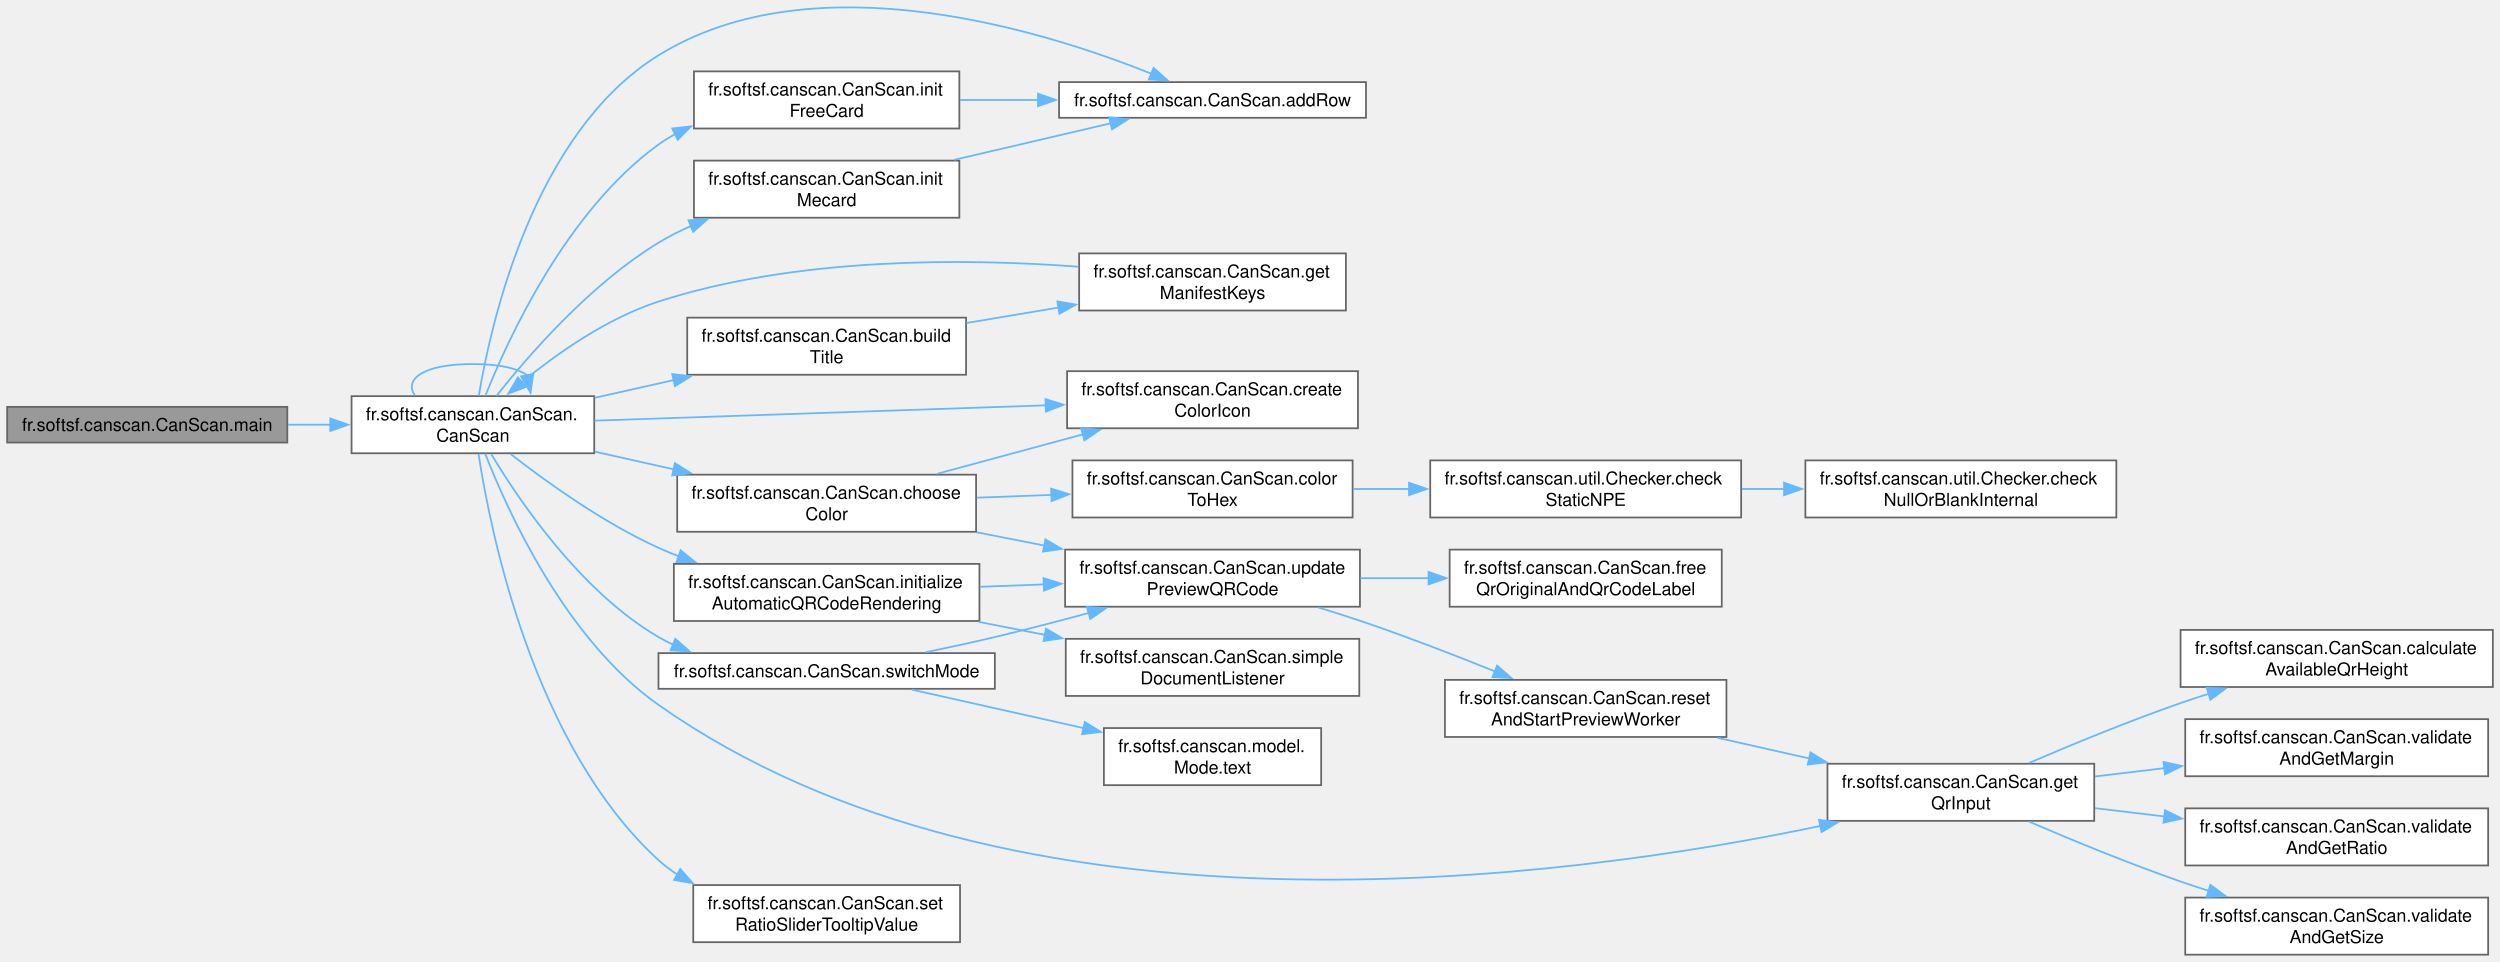
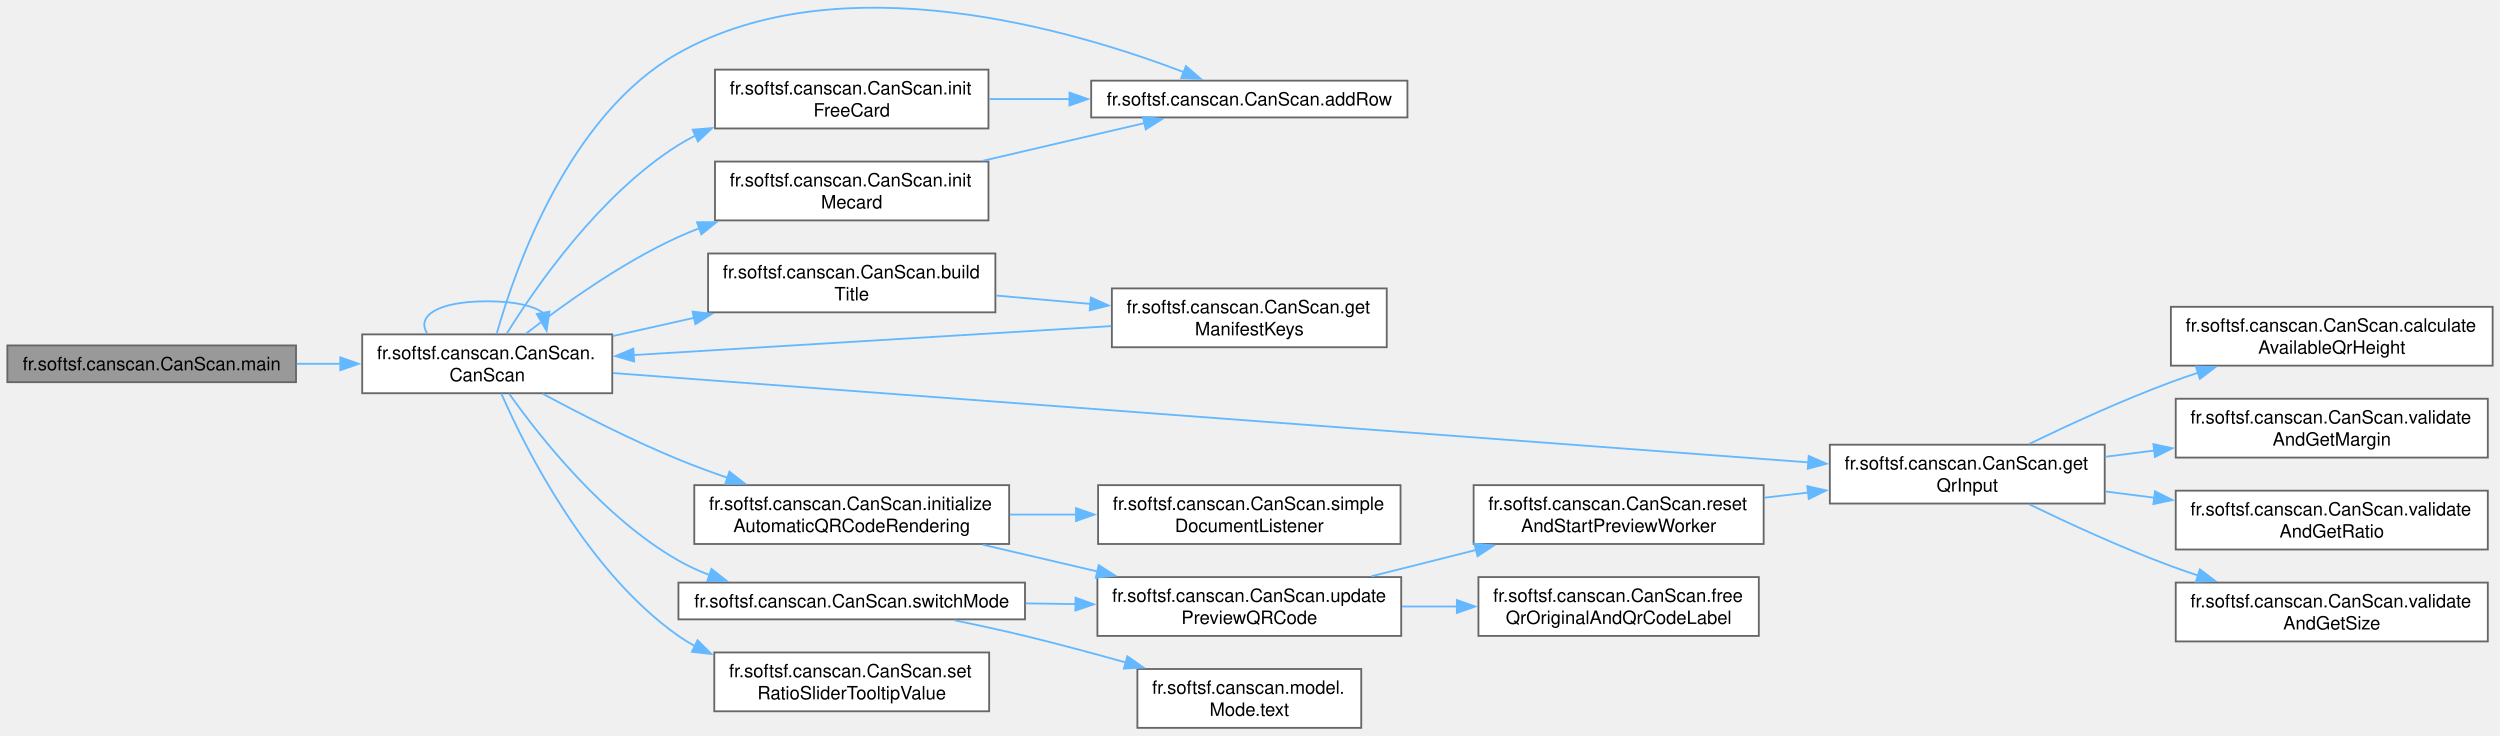
- <svg xmlns="http://www.w3.org/2000/svg" xmlns:xlink="http://www.w3.org/1999/xlink" width="1401pt" height="539pt" viewBox="0.00 0.00 1401.00 539.01">
-   <g id="graph0" class="graph" transform="scale(1 1) rotate(0) translate(4 535.01)">
+ <svg xmlns="http://www.w3.org/2000/svg" xmlns:xlink="http://www.w3.org/1999/xlink" width="1360pt" height="400pt" viewBox="0.00 0.00 1359.75 399.82">
+   <g id="graph0" class="graph" transform="scale(1 1) rotate(0) translate(4 395.82)">
    <g id="Node000001" class="node">
      <g id="a_Node000001">
        <a xlink:title="Application entry point.">
-           <polygon fill="#999999" stroke="#666666" points="157,-307 0,-307 0,-287 157,-287 157,-307" />
-           <text text-anchor="middle" x="78.5" y="-293.5" font-family="Helvetica,sans-Serif" font-size="10.00">fr.softsf.canscan.CanScan.main</text>
+           <polygon fill="#999999" stroke="#666666" points="157,-208 0,-208 0,-188 157,-188 157,-208" />
+           <text text-anchor="middle" x="78.5" y="-194.5" font-family="Helvetica,sans-Serif" font-size="10.00">fr.softsf.canscan.CanScan.main</text>
        </a>
      </g>
    </g>
    <g id="Node000002" class="node">
      <g id="a_Node000002">
        <a xlink:href="classfr_1_1softsf_1_1canscan_1_1_can_scan.html#a102bcbc6cda608b642e870ba3fde6344" target="_top" xlink:title="Initializes the CanScan GUI.">
-           <polygon fill="white" stroke="#666666" points="329,-313 193,-313 193,-281 329,-281 329,-313" />
-           <text text-anchor="start" x="201" y="-299.5" font-family="Helvetica,sans-Serif" font-size="10.00">fr.softsf.canscan.CanScan.</text>
-           <text text-anchor="middle" x="261" y="-287.5" font-family="Helvetica,sans-Serif" font-size="10.00">CanScan</text>
+           <polygon fill="white" stroke="#666666" points="329,-214 193,-214 193,-182 329,-182 329,-214" />
+           <text text-anchor="start" x="201" y="-200.5" font-family="Helvetica,sans-Serif" font-size="10.00">fr.softsf.canscan.CanScan.</text>
+           <text text-anchor="middle" x="261" y="-188.5" font-family="Helvetica,sans-Serif" font-size="10.00">CanScan</text>
        </a>
      </g>
    </g>
    <g id="edge1_Node000001_Node000002" class="edge">
      <g id="a_edge1_Node000001_Node000002">
        <a xlink:title=" ">
-           <path fill="none" stroke="#63b8ff" d="M157.36,-297C165.24,-297 173.26,-297 181.15,-297" />
-           <polygon fill="#63b8ff" stroke="#63b8ff" points="181.09,-300.5 191.09,-297 181.09,-293.5 181.09,-300.5" />
+           <path fill="none" stroke="#63b8ff" d="M157.36,-198C165.24,-198 173.26,-198 181.15,-198" />
+           <polygon fill="#63b8ff" stroke="#63b8ff" points="181.09,-201.5 191.09,-198 181.09,-194.5 181.09,-201.5" />
        </a>
      </g>
    </g>
    <g id="edge2_Node000002_Node000002" class="edge">
      <g id="a_edge2_Node000002_Node000002">
        <a xlink:title=" ">
-           <path fill="none" stroke="#63b8ff" d="M228.42,-313.44C222.34,-322.58 233.2,-331 261,-331 276.2,-331 286.34,-328.48 291.41,-324.71" />
-           <polygon fill="#63b8ff" stroke="#63b8ff" points="294.84,-325.41 293.3,-314.93 287.97,-324.09 294.84,-325.41" />
+           <path fill="none" stroke="#63b8ff" d="M228.42,-214.44C222.34,-223.58 233.2,-232 261,-232 276.2,-232 286.34,-229.48 291.41,-225.71" />
+           <polygon fill="#63b8ff" stroke="#63b8ff" points="294.84,-226.41 293.3,-215.93 287.97,-225.09 294.84,-226.41" />
        </a>
      </g>
    </g>
    <g id="Node000003" class="node">
      <g id="a_Node000003">
        <a xlink:href="classfr_1_1softsf_1_1canscan_1_1_can_scan.html#a2732ecdc4490a717352975e68fce494c" target="_top" xlink:title="Adds a labeled component row to a panel using GridBagLayout.">
-           <polygon fill="white" stroke="#666666" points="761.5,-489 589.5,-489 589.5,-469 761.5,-469 761.5,-489" />
-           <text text-anchor="middle" x="675.5" y="-475.5" font-family="Helvetica,sans-Serif" font-size="10.00">fr.softsf.canscan.CanScan.addRow</text>
+           <polygon fill="white" stroke="#666666" points="761.5,-352 589.5,-352 589.5,-332 761.5,-332 761.5,-352" />
+           <text text-anchor="middle" x="675.5" y="-338.5" font-family="Helvetica,sans-Serif" font-size="10.00">fr.softsf.canscan.CanScan.addRow</text>
        </a>
      </g>
    </g>
    <g id="edge3_Node000002_Node000003" class="edge">
      <g id="a_edge3_Node000002_Node000003">
        <a xlink:title=" ">
-           <path fill="none" stroke="#63b8ff" d="M264.31,-313.21C271.08,-354 295.04,-460.67 365,-504 452.37,-558.11 581.24,-517.77 641.36,-493.64" />
-           <polygon fill="#63b8ff" stroke="#63b8ff" points="642.45,-496.98 650.36,-489.93 639.78,-490.51 642.45,-496.98" />
+           <path fill="none" stroke="#63b8ff" d="M266.18,-214.42C276.21,-249.97 305.38,-333.52 365,-367 453.72,-416.83 579.86,-379.59 640.02,-356.58" />
+           <polygon fill="#63b8ff" stroke="#63b8ff" points="641.02,-359.95 649.05,-353.03 638.46,-353.43 641.02,-359.95" />
        </a>
      </g>
    </g>
    <g id="Node000004" class="node">
      <g id="a_Node000004">
        <a xlink:href="classfr_1_1softsf_1_1canscan_1_1_can_scan.html#ad77dc63cc1aac70e3833d39005d42f25" target="_top" xlink:title="Constructs the application window title using metadata from the version properties.">
-           <polygon fill="white" stroke="#666666" points="537.38,-357 381.12,-357 381.12,-325 537.38,-325 537.38,-357" />
-           <text text-anchor="start" x="389.12" y="-343.5" font-family="Helvetica,sans-Serif" font-size="10.00">fr.softsf.canscan.CanScan.build</text>
-           <text text-anchor="middle" x="459.25" y="-331.5" font-family="Helvetica,sans-Serif" font-size="10.00">Title</text>
+           <polygon fill="white" stroke="#666666" points="537.38,-258 381.12,-258 381.12,-226 537.38,-226 537.38,-258" />
+           <text text-anchor="start" x="389.12" y="-244.5" font-family="Helvetica,sans-Serif" font-size="10.00">fr.softsf.canscan.CanScan.build</text>
+           <text text-anchor="middle" x="459.25" y="-232.5" font-family="Helvetica,sans-Serif" font-size="10.00">Title</text>
        </a>
      </g>
    </g>
    <g id="edge4_Node000002_Node000004" class="edge">
      <g id="a_edge4_Node000002_Node000004">
        <a xlink:title=" ">
-           <path fill="none" stroke="#63b8ff" d="M329.26,-312.08C343.5,-315.27 358.7,-318.68 373.49,-322" />
-           <polygon fill="#63b8ff" stroke="#63b8ff" points="372.69,-325.4 383.22,-324.18 374.22,-318.57 372.69,-325.4" />
+           <path fill="none" stroke="#63b8ff" d="M329.26,-213.08C343.5,-216.27 358.7,-219.68 373.49,-223" />
+           <polygon fill="#63b8ff" stroke="#63b8ff" points="372.69,-226.4 383.22,-225.18 374.22,-219.57 372.69,-226.4" />
        </a>
      </g>
    </g>
    <g id="Node000006" class="node">
      <g id="a_Node000006">
-         <a xlink:href="classfr_1_1softsf_1_1canscan_1_1_can_scan.html#a209f22e1225dc963a2f7bde026af1bf9" target="_top" xlink:title="Opens a color chooser dialog and updates the selected color.">
-           <polygon fill="white" stroke="#666666" points="543,-269 375.5,-269 375.5,-237 543,-237 543,-269" />
-           <text text-anchor="start" x="383.5" y="-255.5" font-family="Helvetica,sans-Serif" font-size="10.00">fr.softsf.canscan.CanScan.choose</text>
-           <text text-anchor="middle" x="459.25" y="-243.5" font-family="Helvetica,sans-Serif" font-size="10.00">Color</text>
+         <a xlink:href="classfr_1_1softsf_1_1canscan_1_1_can_scan.html#a2d26dcd1ae708eae46dba8952351aa1a" target="_top" xlink:title="Builds and returns a QrInput object containing all current user inputs and settings.">
+           <polygon fill="white" stroke="#666666" points="1140.75,-154 991.25,-154 991.25,-122 1140.75,-122 1140.75,-154" />
+           <text text-anchor="start" x="999.25" y="-140.5" font-family="Helvetica,sans-Serif" font-size="10.00">fr.softsf.canscan.CanScan.get</text>
+           <text text-anchor="middle" x="1066" y="-128.5" font-family="Helvetica,sans-Serif" font-size="10.00">QrInput</text>
        </a>
      </g>
    </g>
    <g id="edge7_Node000002_Node000006" class="edge">
      <g id="a_edge7_Node000002_Node000006">
        <a xlink:title=" ">
-           <path fill="none" stroke="#63b8ff" d="M329.26,-281.92C343.5,-278.73 358.7,-275.32 373.49,-272" />
-           <polygon fill="#63b8ff" stroke="#63b8ff" points="374.22,-275.43 383.22,-269.82 372.69,-268.6 374.22,-275.43" />
-         </a>
-       </g>
-     </g>
-     <g id="Node000010" class="node">
-       <g id="a_Node000010">
-         <a xlink:href="classfr_1_1softsf_1_1canscan_1_1_can_scan.html#aa401982a8aebc5d658e96917e4296d8a" target="_top" xlink:title="Creates a square icon filled with the specified color and a visible border.">
-           <polygon fill="white" stroke="#666666" points="757,-327 594,-327 594,-295 757,-295 757,-327" />
-           <text text-anchor="start" x="602" y="-313.5" font-family="Helvetica,sans-Serif" font-size="10.00">fr.softsf.canscan.CanScan.create</text>
-           <text text-anchor="middle" x="675.5" y="-301.5" font-family="Helvetica,sans-Serif" font-size="10.00">ColorIcon</text>
-         </a>
-       </g>
-     </g>
-     <g id="edge20_Node000002_Node000010" class="edge">
-       <g id="a_edge20_Node000002_Node000010">
-         <a xlink:title=" ">
-           <path fill="none" stroke="#63b8ff" d="M329.19,-299.28C398.06,-301.62 505.65,-305.27 582.42,-307.87" />
-           <polygon fill="#63b8ff" stroke="#63b8ff" points="581.89,-311.36 592,-308.2 582.13,-304.36 581.89,-311.36" />
-         </a>
-       </g>
-     </g>
-     <g id="Node000014" class="node">
-       <g id="a_Node000014">
-         <a xlink:href="classfr_1_1softsf_1_1canscan_1_1_can_scan.html#a2d26dcd1ae708eae46dba8952351aa1a" target="_top" xlink:title="Builds and returns a QrInput object containing all current user inputs and settings.">
-           <polygon fill="white" stroke="#666666" points="1169.62,-107 1020.12,-107 1020.12,-75 1169.62,-75 1169.62,-107" />
-           <text text-anchor="start" x="1028.12" y="-93.5" font-family="Helvetica,sans-Serif" font-size="10.00">fr.softsf.canscan.CanScan.get</text>
-           <text text-anchor="middle" x="1094.88" y="-81.5" font-family="Helvetica,sans-Serif" font-size="10.00">QrInput</text>
-         </a>
-       </g>
-     </g>
-     <g id="edge21_Node000002_Node000014" class="edge">
-       <g id="a_edge21_Node000002_Node000014">
-         <a xlink:title=" ">
-           <path fill="none" stroke="#63b8ff" d="M267.9,-280.74C280.46,-248.53 313.01,-176.58 365,-140 563.77,-0.15 873.38,-42.22 1016.51,-72.21" />
-           <polygon fill="#63b8ff" stroke="#63b8ff" points="1015.36,-75.55 1025.87,-74.21 1016.82,-68.7 1015.36,-75.55" />
+           <path fill="none" stroke="#63b8ff" d="M329.43,-192.96C475.15,-182.07 819.21,-156.37 979.74,-144.37" />
+           <polygon fill="#63b8ff" stroke="#63b8ff" points="979.76,-147.88 989.47,-143.64 979.24,-140.9 979.76,-147.88" />
+         </a>
+       </g>
+     </g>
+     <g id="Node000011" class="node">
+       <g id="a_Node000011">
+         <a xlink:href="classfr_1_1softsf_1_1canscan_1_1_can_scan.html#addd7b7d7f9cc810756dbbb66218414d4" target="_top" xlink:title="Initializes the FREE mode input panel with a multiline text area for arbitrary text or URLs.">
+           <polygon fill="white" stroke="#666666" points="533.62,-358 384.88,-358 384.88,-326 533.62,-326 533.62,-358" />
+           <text text-anchor="start" x="392.88" y="-344.5" font-family="Helvetica,sans-Serif" font-size="10.00">fr.softsf.canscan.CanScan.init</text>
+           <text text-anchor="middle" x="459.25" y="-332.5" font-family="Helvetica,sans-Serif" font-size="10.00">FreeCard</text>
+         </a>
+       </g>
+     </g>
+     <g id="edge12_Node000002_Node000011" class="edge">
+       <g id="a_edge12_Node000002_Node000011">
+         <a xlink:title=" ">
+           <path fill="none" stroke="#63b8ff" d="M271.49,-214.19C287.45,-239.97 322.16,-290.16 365,-317 367.96,-318.85 371.05,-320.57 374.24,-322.16" />
+           <polygon fill="#63b8ff" stroke="#63b8ff" points="372.75,-325.33 383.31,-326.21 375.61,-318.94 372.75,-325.33" />
+         </a>
+       </g>
+     </g>
+     <g id="Node000012" class="node">
+       <g id="a_Node000012">
+         <a xlink:href="classfr_1_1softsf_1_1canscan_1_1_can_scan.html#a4047170747f52f54ee69ddbc834c5373" target="_top" xlink:title="Sets up automatic QR code preview updates for all input fields and controls.">
+           <polygon fill="white" stroke="#666666" points="544.88,-132 373.62,-132 373.62,-100 544.88,-100 544.88,-132" />
+           <text text-anchor="start" x="381.62" y="-118.5" font-family="Helvetica,sans-Serif" font-size="10.00">fr.softsf.canscan.CanScan.initialize</text>
+           <text text-anchor="middle" x="459.25" y="-106.5" font-family="Helvetica,sans-Serif" font-size="10.00">AutomaticQRCodeRendering</text>
+         </a>
+       </g>
+     </g>
+     <g id="edge14_Node000002_Node000012" class="edge">
+       <g id="a_edge14_Node000002_Node000012">
+         <a xlink:title=" ">
+           <path fill="none" stroke="#63b8ff" d="M291.18,-181.73C311.49,-170.78 339.43,-156.49 365,-146 373.59,-142.47 382.77,-139.09 391.88,-135.94" />
+           <polygon fill="#63b8ff" stroke="#63b8ff" points="392.71,-139.35 401.08,-132.84 390.48,-132.72 392.71,-139.35" />
+         </a>
+       </g>
+     </g>
+     <g id="Node000017" class="node">
+       <g id="a_Node000017">
+         <a xlink:href="classfr_1_1softsf_1_1canscan_1_1_can_scan.html#ab78c47588f2cb82b4395a1268b3c4ca4" target="_top" xlink:title="Initializes the MECARD input panel with labeled text fields for structured contact information.">
+           <polygon fill="white" stroke="#666666" points="533.62,-308 384.88,-308 384.88,-276 533.62,-276 533.62,-308" />
+           <text text-anchor="start" x="392.88" y="-294.5" font-family="Helvetica,sans-Serif" font-size="10.00">fr.softsf.canscan.CanScan.init</text>
+           <text text-anchor="middle" x="459.25" y="-282.5" font-family="Helvetica,sans-Serif" font-size="10.00">Mecard</text>
+         </a>
+       </g>
+     </g>
+     <g id="edge20_Node000002_Node000017" class="edge">
+       <g id="a_edge20_Node000002_Node000017">
+         <a xlink:title=" ">
+           <path fill="none" stroke="#63b8ff" d="M282.11,-214.41C302.06,-229.96 334.03,-252.94 365,-267 368.73,-268.69 372.6,-270.29 376.54,-271.8" />
+           <polygon fill="#63b8ff" stroke="#63b8ff" points="375.1,-275 385.7,-275.06 377.45,-268.4 375.1,-275" />
+         </a>
+       </g>
+     </g>
+     <g id="Node000018" class="node">
+       <g id="a_Node000018">
+         <a xlink:href="classfr_1_1softsf_1_1canscan_1_1_can_scan.html#abbe4fb71ad979d6affed0b2c9629b832" target="_top" xlink:title="Updates the tooltip of the ratio slider to reflect its current value as a percentage.">
+           <polygon fill="white" stroke="#666666" points="534,-41 384.5,-41 384.5,-9 534,-9 534,-41" />
+           <text text-anchor="start" x="392.5" y="-27.5" font-family="Helvetica,sans-Serif" font-size="10.00">fr.softsf.canscan.CanScan.set</text>
+           <text text-anchor="middle" x="459.25" y="-15.5" font-family="Helvetica,sans-Serif" font-size="10.00">RatioSliderTooltipValue</text>
+         </a>
+       </g>
+     </g>
+     <g id="edge22_Node000002_Node000018" class="edge">
+       <g id="a_edge22_Node000002_Node000018">
+         <a xlink:title=" ">
+           <path fill="none" stroke="#63b8ff" d="M268.66,-181.83C282.12,-151.21 315.56,-84.73 365,-50 367.86,-47.99 370.87,-46.15 373.98,-44.45" />
+           <polygon fill="#63b8ff" stroke="#63b8ff" points="375.39,-47.66 382.89,-40.17 372.36,-41.35 375.39,-47.66" />
        </a>
      </g>
    </g>
    <g id="Node000019" class="node">
      <g id="a_Node000019">
-         <a xlink:href="classfr_1_1softsf_1_1canscan_1_1_can_scan.html#addd7b7d7f9cc810756dbbb66218414d4" target="_top" xlink:title="Initializes the FREE mode input panel with a multiline text area for arbitrary text or URLs.">
-           <polygon fill="white" stroke="#666666" points="533.62,-495 384.88,-495 384.88,-463 533.62,-463 533.62,-495" />
-           <text text-anchor="start" x="392.88" y="-481.5" font-family="Helvetica,sans-Serif" font-size="10.00">fr.softsf.canscan.CanScan.init</text>
-           <text text-anchor="middle" x="459.25" y="-469.5" font-family="Helvetica,sans-Serif" font-size="10.00">FreeCard</text>
-         </a>
-       </g>
-     </g>
-     <g id="edge22_Node000002_Node000019" class="edge">
-       <g id="a_edge22_Node000002_Node000019">
-         <a xlink:title=" ">
-           <path fill="none" stroke="#63b8ff" d="M267.98,-313.15C280.69,-345.16 313.49,-416.75 365,-454 367.99,-456.16 371.15,-458.13 374.44,-459.94" />
-           <polygon fill="#63b8ff" stroke="#63b8ff" points="372.72,-463 383.25,-464.19 375.77,-456.69 372.72,-463" />
-         </a>
-       </g>
-     </g>
-     <g id="Node000020" class="node">
-       <g id="a_Node000020">
-         <a xlink:href="classfr_1_1softsf_1_1canscan_1_1_can_scan.html#a4047170747f52f54ee69ddbc834c5373" target="_top" xlink:title="Sets up automatic QR code preview updates for all input fields and controls.">
-           <polygon fill="white" stroke="#666666" points="544.88,-219 373.62,-219 373.62,-187 544.88,-187 544.88,-219" />
-           <text text-anchor="start" x="381.62" y="-205.5" font-family="Helvetica,sans-Serif" font-size="10.00">fr.softsf.canscan.CanScan.initialize</text>
-           <text text-anchor="middle" x="459.25" y="-193.5" font-family="Helvetica,sans-Serif" font-size="10.00">AutomaticQRCodeRendering</text>
-         </a>
-       </g>
-     </g>
-     <g id="edge24_Node000002_Node000020" class="edge">
-       <g id="a_edge24_Node000002_Node000020">
-         <a xlink:title=" ">
-           <path fill="none" stroke="#63b8ff" d="M282.11,-280.59C302.06,-265.04 334.03,-242.06 365,-228 368.73,-226.31 372.6,-224.71 376.54,-223.2" />
-           <polygon fill="#63b8ff" stroke="#63b8ff" points="377.45,-226.6 385.7,-219.94 375.1,-220 377.45,-226.6" />
-         </a>
-       </g>
-     </g>
-     <g id="Node000022" class="node">
-       <g id="a_Node000022">
-         <a xlink:href="classfr_1_1softsf_1_1canscan_1_1_can_scan.html#ab78c47588f2cb82b4395a1268b3c4ca4" target="_top" xlink:title="Initializes the MECARD input panel with labeled text fields for structured contact information.">
-           <polygon fill="white" stroke="#666666" points="533.62,-445 384.88,-445 384.88,-413 533.62,-413 533.62,-445" />
-           <text text-anchor="start" x="392.88" y="-431.5" font-family="Helvetica,sans-Serif" font-size="10.00">fr.softsf.canscan.CanScan.init</text>
-           <text text-anchor="middle" x="459.25" y="-419.5" font-family="Helvetica,sans-Serif" font-size="10.00">Mecard</text>
-         </a>
-       </g>
-     </g>
-     <g id="edge27_Node000002_Node000022" class="edge">
-       <g id="a_edge27_Node000002_Node000022">
-         <a xlink:title=" ">
-           <path fill="none" stroke="#63b8ff" d="M274.2,-313.16C291.87,-335.51 326.71,-375.74 365,-399 370.82,-402.53 377.1,-405.7 383.55,-408.52" />
-           <polygon fill="#63b8ff" stroke="#63b8ff" points="381.81,-411.59 392.39,-412.1 384.44,-405.1 381.81,-411.59" />
-         </a>
-       </g>
-     </g>
-     <g id="Node000023" class="node">
-       <g id="a_Node000023">
-         <a xlink:href="classfr_1_1softsf_1_1canscan_1_1_can_scan.html#abbe4fb71ad979d6affed0b2c9629b832" target="_top" xlink:title="Updates the tooltip of the ratio slider to reflect its current value as a percentage.">
-           <polygon fill="white" stroke="#666666" points="534,-39 384.5,-39 384.5,-7 534,-7 534,-39" />
-           <text text-anchor="start" x="392.5" y="-25.5" font-family="Helvetica,sans-Serif" font-size="10.00">fr.softsf.canscan.CanScan.set</text>
-           <text text-anchor="middle" x="459.25" y="-13.5" font-family="Helvetica,sans-Serif" font-size="10.00">RatioSliderTooltipValue</text>
-         </a>
-       </g>
-     </g>
-     <g id="edge29_Node000002_Node000023" class="edge">
-       <g id="a_edge29_Node000002_Node000023">
-         <a xlink:title=" ">
-           <path fill="none" stroke="#63b8ff" d="M264.16,-280.67C270.78,-237.14 294.8,-117.27 365,-53 368.29,-49.99 371.89,-47.27 375.7,-44.83" />
-           <polygon fill="#63b8ff" stroke="#63b8ff" points="377.2,-48 384.21,-40.06 373.78,-41.9 377.2,-48" />
-         </a>
-       </g>
-     </g>
-     <g id="Node000024" class="node">
-       <g id="a_Node000024">
        <a xlink:href="classfr_1_1softsf_1_1canscan_1_1_can_scan.html#a428c742b098fa27d4c8984c1030c238d" target="_top" xlink:title="Switches the application between MECARD and FREE QR code modes.">
-           <polygon fill="white" stroke="#666666" points="553.5,-169 365,-169 365,-149 553.5,-149 553.5,-169" />
-           <text text-anchor="middle" x="459.25" y="-155.5" font-family="Helvetica,sans-Serif" font-size="10.00">fr.softsf.canscan.CanScan.switchMode</text>
-         </a>
-       </g>
-     </g>
-     <g id="edge30_Node000002_Node000024" class="edge">
-       <g id="a_edge30_Node000002_Node000024">
-         <a xlink:title=" ">
-           <path fill="none" stroke="#63b8ff" d="M271.3,-280.51C287.01,-254.3 321.36,-203.52 365,-178 367.65,-176.45 370.41,-175.03 373.24,-173.72" />
-           <polygon fill="#63b8ff" stroke="#63b8ff" points="374.42,-177.01 382.38,-170.02 371.8,-170.52 374.42,-177.01" />
+           <polygon fill="white" stroke="#666666" points="553.5,-79 365,-79 365,-59 553.5,-59 553.5,-79" />
+           <text text-anchor="middle" x="459.25" y="-65.5" font-family="Helvetica,sans-Serif" font-size="10.00">fr.softsf.canscan.CanScan.switchMode</text>
+         </a>
+       </g>
+     </g>
+     <g id="edge23_Node000002_Node000019" class="edge">
+       <g id="a_edge23_Node000002_Node000019">
+         <a xlink:title=" ">
+           <path fill="none" stroke="#63b8ff" d="M272.9,-181.78C289.75,-158.03 324.45,-114.11 365,-91 370.33,-87.96 376.06,-85.34 381.96,-83.09" />
+           <polygon fill="#63b8ff" stroke="#63b8ff" points="382.96,-86.44 391.29,-79.89 380.7,-79.82 382.96,-86.44" />
        </a>
      </g>
    </g>
    <g id="Node000005" class="node">
      <g id="a_Node000005">
        <a xlink:href="classfr_1_1softsf_1_1canscan_1_1_can_scan.html#aefe4d08d96fdc7b2097daf4033bbbb9c" target="_top" xlink:title="Loads application metadata from the version.properties file.">
-           <polygon fill="white" stroke="#666666" points="750.25,-393 600.75,-393 600.75,-361 750.25,-361 750.25,-393" />
-           <text text-anchor="start" x="608.75" y="-379.5" font-family="Helvetica,sans-Serif" font-size="10.00">fr.softsf.canscan.CanScan.get</text>
-           <text text-anchor="middle" x="675.5" y="-367.5" font-family="Helvetica,sans-Serif" font-size="10.00">ManifestKeys</text>
+           <polygon fill="white" stroke="#666666" points="750.25,-239 600.75,-239 600.75,-207 750.25,-207 750.25,-239" />
+           <text text-anchor="start" x="608.75" y="-225.5" font-family="Helvetica,sans-Serif" font-size="10.00">fr.softsf.canscan.CanScan.get</text>
+           <text text-anchor="middle" x="675.5" y="-213.5" font-family="Helvetica,sans-Serif" font-size="10.00">ManifestKeys</text>
        </a>
      </g>
    </g>
    <g id="edge5_Node000004_Node000005" class="edge">
      <g id="a_edge5_Node000004_Node000005">
        <a xlink:title=" ">
-           <path fill="none" stroke="#63b8ff" d="M537.6,-354C554.41,-356.82 572.29,-359.83 589.38,-362.7" />
-           <polygon fill="#63b8ff" stroke="#63b8ff" points="588.55,-366.11 598.99,-364.31 589.71,-359.2 588.55,-366.11" />
+           <path fill="none" stroke="#63b8ff" d="M537.6,-235.14C554.41,-233.65 572.29,-232.06 589.38,-230.55" />
+           <polygon fill="#63b8ff" stroke="#63b8ff" points="589.33,-234.07 598.98,-229.7 588.71,-227.09 589.33,-234.07" />
        </a>
      </g>
    </g>
    <g id="edge6_Node000005_Node000002" class="edge">
      <g id="a_edge6_Node000005_Node000002">
        <a xlink:title=" ">
-           <path fill="none" stroke="#63b8ff" d="M600.31,-385.55C536.36,-390.32 442.37,-391.03 365,-366 336.18,-356.68 307.93,-336.76 288.32,-320.7" />
-           <polygon fill="#63b8ff" stroke="#63b8ff" points="290.75,-318.17 280.84,-314.4 286.23,-323.52 290.75,-318.17" />
+           <path fill="none" stroke="#63b8ff" d="M600.36,-218.51C527.02,-214.06 415.2,-207.28 340.41,-202.75" />
+           <polygon fill="#63b8ff" stroke="#63b8ff" points="340.9,-199.28 330.7,-202.16 340.47,-206.26 340.9,-199.28" />
        </a>
      </g>
    </g>
    <g id="Node000007" class="node">
      <g id="a_Node000007">
-         <a xlink:href="classfr_1_1softsf_1_1canscan_1_1_can_scan.html#a224c283143d84ebcfbce9d0058bd93aa" target="_top" xlink:title="Converts a Color object to its hexadecimal RGB string representation.">
-           <polygon fill="white" stroke="#666666" points="754,-277 597,-277 597,-245 754,-245 754,-277" />
-           <text text-anchor="start" x="605" y="-263.5" font-family="Helvetica,sans-Serif" font-size="10.00">fr.softsf.canscan.CanScan.color</text>
-           <text text-anchor="middle" x="675.5" y="-251.5" font-family="Helvetica,sans-Serif" font-size="10.00">ToHex</text>
+         <a xlink:href="classfr_1_1softsf_1_1canscan_1_1_can_scan.html#a22606ca129489c778fbbe17cb8b70697" target="_top" xlink:title="Calculates the available height for QR code rendering.">
+           <polygon fill="white" stroke="#666666" points="1351.75,-229 1176.75,-229 1176.75,-197 1351.75,-197 1351.75,-229" />
+           <text text-anchor="start" x="1184.75" y="-215.5" font-family="Helvetica,sans-Serif" font-size="10.00">fr.softsf.canscan.CanScan.calculate</text>
+           <text text-anchor="middle" x="1264.25" y="-203.5" font-family="Helvetica,sans-Serif" font-size="10.00">AvailableQrHeight</text>
        </a>
      </g>
    </g>
    <g id="edge8_Node000006_Node000007" class="edge">
      <g id="a_edge8_Node000006_Node000007">
        <a xlink:title=" ">
-           <path fill="none" stroke="#63b8ff" d="M543.39,-256.1C557.08,-256.62 571.33,-257.15 585.16,-257.66" />
-           <polygon fill="#63b8ff" stroke="#63b8ff" points="585.03,-261.16 595.16,-258.04 585.29,-254.17 585.03,-261.16" />
+           <path fill="none" stroke="#63b8ff" d="M1099.61,-154.38C1121.17,-164.82 1150.24,-178.19 1176.75,-188 1181.62,-189.8 1186.69,-191.56 1191.82,-193.25" />
+           <polygon fill="#63b8ff" stroke="#63b8ff" points="1190.36,-196.46 1200.95,-196.17 1192.49,-189.79 1190.36,-196.46" />
+         </a>
+       </g>
+     </g>
+     <g id="Node000008" class="node">
+       <g id="a_Node000008">
+         <a xlink:href="classfr_1_1softsf_1_1canscan_1_1_can_scan.html#a4e67b1b5c764e72414a5c0f387810f5c" target="_top" xlink:title="Validates and returns the current QR code margin from the margin slider.">
+           <polygon fill="white" stroke="#666666" points="1349.12,-179 1179.38,-179 1179.38,-147 1349.12,-147 1349.12,-179" />
+           <text text-anchor="start" x="1187.38" y="-165.5" font-family="Helvetica,sans-Serif" font-size="10.00">fr.softsf.canscan.CanScan.validate</text>
+           <text text-anchor="middle" x="1264.25" y="-153.5" font-family="Helvetica,sans-Serif" font-size="10.00">AndGetMargin</text>
+         </a>
+       </g>
+     </g>
+     <g id="edge9_Node000006_Node000008" class="edge">
+       <g id="a_edge9_Node000006_Node000008">
+         <a xlink:title=" ">
+           <path fill="none" stroke="#63b8ff" d="M1141.19,-147.45C1149.89,-148.56 1158.86,-149.7 1167.8,-150.84" />
+           <polygon fill="#63b8ff" stroke="#63b8ff" points="1167.22,-154.3 1177.58,-152.09 1168.1,-147.35 1167.22,-154.3" />
+         </a>
+       </g>
+     </g>
+     <g id="Node000009" class="node">
+       <g id="a_Node000009">
+         <a xlink:href="classfr_1_1softsf_1_1canscan_1_1_can_scan.html#a9e8188875168199cde065113ae2a393d" target="_top" xlink:title="Validates and returns the current image-to-QR ratio from the ratio slider.">
+           <polygon fill="white" stroke="#666666" points="1349.12,-129 1179.38,-129 1179.38,-97 1349.12,-97 1349.12,-129" />
+           <text text-anchor="start" x="1187.38" y="-115.5" font-family="Helvetica,sans-Serif" font-size="10.00">fr.softsf.canscan.CanScan.validate</text>
+           <text text-anchor="middle" x="1264.25" y="-103.5" font-family="Helvetica,sans-Serif" font-size="10.00">AndGetRatio</text>
+         </a>
+       </g>
+     </g>
+     <g id="edge10_Node000006_Node000009" class="edge">
+       <g id="a_edge10_Node000006_Node000009">
+         <a xlink:title=" ">
+           <path fill="none" stroke="#63b8ff" d="M1141.19,-128.55C1149.89,-127.44 1158.86,-126.3 1167.8,-125.16" />
+           <polygon fill="#63b8ff" stroke="#63b8ff" points="1168.1,-128.65 1177.58,-123.91 1167.22,-121.7 1168.1,-128.65" />
+         </a>
+       </g>
+     </g>
+     <g id="Node000010" class="node">
+       <g id="a_Node000010">
+         <a xlink:href="classfr_1_1softsf_1_1canscan_1_1_can_scan.html#a6d139bb8d0a3c7081096c8956189b684" target="_top" xlink:title="Validates and returns the QR code size from the corresponding text field.">
+           <polygon fill="white" stroke="#666666" points="1349.12,-79 1179.38,-79 1179.38,-47 1349.12,-47 1349.12,-79" />
+           <text text-anchor="start" x="1187.38" y="-65.5" font-family="Helvetica,sans-Serif" font-size="10.00">fr.softsf.canscan.CanScan.validate</text>
+           <text text-anchor="middle" x="1264.25" y="-53.5" font-family="Helvetica,sans-Serif" font-size="10.00">AndGetSize</text>
        </a>
      </g>
    </g>
    <g id="edge11_Node000006_Node000010" class="edge">
      <g id="a_edge11_Node000006_Node000010">
        <a xlink:title=" ">
-           <path fill="none" stroke="#63b8ff" d="M521.07,-269.47C546.62,-276.38 576.53,-284.48 603.12,-291.68" />
-           <polygon fill="#63b8ff" stroke="#63b8ff" points="601.87,-294.96 612.44,-294.2 603.7,-288.21 601.87,-294.96" />
-         </a>
-       </g>
-     </g>
-     <g id="Node000011" class="node">
-       <g id="a_Node000011">
-         <a xlink:href="classfr_1_1softsf_1_1canscan_1_1_can_scan.html#a9ac2e28615c970404a4408245e62a6fc" target="_top" xlink:title="Schedules a debounced QR code preview update based on the current input and settings.">
-           <polygon fill="white" stroke="#666666" points="758.12,-227 592.88,-227 592.88,-195 758.12,-195 758.12,-227" />
-           <text text-anchor="start" x="600.88" y="-213.5" font-family="Helvetica,sans-Serif" font-size="10.00">fr.softsf.canscan.CanScan.update</text>
-           <text text-anchor="middle" x="675.5" y="-201.5" font-family="Helvetica,sans-Serif" font-size="10.00">PreviewQRCode</text>
-         </a>
-       </g>
-     </g>
-     <g id="edge12_Node000006_Node000011" class="edge">
-       <g id="a_edge12_Node000006_Node000011">
-         <a xlink:title=" ">
-           <path fill="none" stroke="#63b8ff" d="M543.39,-236.7C555.85,-234.26 568.78,-231.73 581.43,-229.24" />
-           <polygon fill="#63b8ff" stroke="#63b8ff" points="581.84,-232.73 590.98,-227.37 580.49,-225.86 581.84,-232.73" />
-         </a>
-       </g>
-     </g>
-     <g id="Node000008" class="node">
-       <g id="a_Node000008">
-         <a xlink:href="enumfr_1_1softsf_1_1canscan_1_1util_1_1_checker.html#a38aa8db97b16480c728481f1835da11f" target="_top" xlink:title="Checks if the given object is null in a static context and displays an error dialog if so.">
-           <polygon fill="white" stroke="#666666" points="971.75,-277 797.5,-277 797.5,-245 971.75,-245 971.75,-277" />
-           <text text-anchor="start" x="805.5" y="-263.5" font-family="Helvetica,sans-Serif" font-size="10.00">fr.softsf.canscan.util.Checker.check</text>
-           <text text-anchor="middle" x="884.62" y="-251.5" font-family="Helvetica,sans-Serif" font-size="10.00">StaticNPE</text>
-         </a>
-       </g>
-     </g>
-     <g id="edge9_Node000007_Node000008" class="edge">
-       <g id="a_edge9_Node000007_Node000008">
-         <a xlink:title=" ">
-           <path fill="none" stroke="#63b8ff" d="M754.21,-261C764.5,-261 775.15,-261 785.72,-261" />
-           <polygon fill="#63b8ff" stroke="#63b8ff" points="785.62,-264.5 795.62,-261 785.62,-257.5 785.62,-264.5" />
-         </a>
-       </g>
-     </g>
-     <g id="Node000009" class="node">
-       <g id="a_Node000009">
-         <a xlink:href="enumfr_1_1softsf_1_1canscan_1_1util_1_1_checker.html#af3fc9dd2a33f4d12c5db8cf2aeea17d7" target="_top" xlink:title="Validates that the given object is non-null and, if a String, not blank.">
-           <polygon fill="white" stroke="#666666" points="1182,-277 1007.75,-277 1007.75,-245 1182,-245 1182,-277" />
-           <text text-anchor="start" x="1015.75" y="-263.5" font-family="Helvetica,sans-Serif" font-size="10.00">fr.softsf.canscan.util.Checker.check</text>
-           <text text-anchor="middle" x="1094.88" y="-251.5" font-family="Helvetica,sans-Serif" font-size="10.00">NullOrBlankInternal</text>
-         </a>
-       </g>
-     </g>
-     <g id="edge10_Node000008_Node000009" class="edge">
-       <g id="a_edge10_Node000008_Node000009">
-         <a xlink:title=" ">
-           <path fill="none" stroke="#63b8ff" d="M972.13,-261C980.03,-261 988.07,-261 996.06,-261" />
-           <polygon fill="#63b8ff" stroke="#63b8ff" points="995.79,-264.5 1005.79,-261 995.79,-257.5 995.79,-264.5" />
-         </a>
-       </g>
-     </g>
-     <g id="Node000012" class="node">
-       <g id="a_Node000012">
-         <a xlink:href="classfr_1_1softsf_1_1canscan_1_1_can_scan.html#aba5b2671745886284c444b8e3bec80e2" target="_top" xlink:title="Frees the QR code image and its label icon to release memory.">
-           <polygon fill="white" stroke="#666666" points="960.88,-227 808.38,-227 808.38,-195 960.88,-195 960.88,-227" />
-           <text text-anchor="start" x="816.38" y="-213.5" font-family="Helvetica,sans-Serif" font-size="10.00">fr.softsf.canscan.CanScan.free</text>
-           <text text-anchor="middle" x="884.62" y="-201.5" font-family="Helvetica,sans-Serif" font-size="10.00">QrOriginalAndQrCodeLabel</text>
-         </a>
-       </g>
-     </g>
-     <g id="edge13_Node000011_Node000012" class="edge">
-       <g id="a_edge13_Node000011_Node000012">
-         <a xlink:title=" ">
-           <path fill="none" stroke="#63b8ff" d="M758.36,-211C770.91,-211 783.91,-211 796.57,-211" />
-           <polygon fill="#63b8ff" stroke="#63b8ff" points="796.57,-214.5 806.57,-211 796.57,-207.5 796.57,-214.5" />
+           <path fill="none" stroke="#63b8ff" d="M1099.61,-121.62C1121.17,-111.18 1150.24,-97.81 1176.75,-88 1181.62,-86.2 1186.69,-84.44 1191.82,-82.75" />
+           <polygon fill="#63b8ff" stroke="#63b8ff" points="1192.49,-86.21 1200.95,-79.83 1190.36,-79.54 1192.49,-86.21" />
+         </a>
+       </g>
+     </g>
+     <g id="edge13_Node000011_Node000003" class="edge">
+       <g id="a_edge13_Node000011_Node000003">
+         <a xlink:title=" ">
+           <path fill="none" stroke="#63b8ff" d="M533.98,-342C548.16,-342 563.21,-342 577.98,-342" />
+           <polygon fill="#63b8ff" stroke="#63b8ff" points="577.7,-345.5 587.7,-342 577.7,-338.5 577.7,-345.5" />
        </a>
      </g>
    </g>
    <g id="Node000013" class="node">
      <g id="a_Node000013">
-         <a xlink:href="classfr_1_1softsf_1_1canscan_1_1_can_scan.html#a42d6a5e11bc8f147bed036366316564f" target="_top" xlink:title="Clears the current QR code display and starts a background worker to generate a new preview.">
-           <polygon fill="white" stroke="#666666" points="963.5,-154 805.75,-154 805.75,-122 963.5,-122 963.5,-154" />
-           <text text-anchor="start" x="813.75" y="-140.5" font-family="Helvetica,sans-Serif" font-size="10.00">fr.softsf.canscan.CanScan.reset</text>
-           <text text-anchor="middle" x="884.62" y="-128.5" font-family="Helvetica,sans-Serif" font-size="10.00">AndStartPreviewWorker</text>
-         </a>
-       </g>
-     </g>
-     <g id="edge14_Node000011_Node000013" class="edge">
-       <g id="a_edge14_Node000011_Node000013">
-         <a xlink:title=" ">
-           <path fill="none" stroke="#63b8ff" d="M734.79,-194.6C743.77,-191.86 752.92,-188.94 761.5,-186 785.58,-177.75 811.9,-167.56 833.92,-158.69" />
-           <polygon fill="#63b8ff" stroke="#63b8ff" points="835,-162.03 842.95,-155.03 832.37,-155.54 835,-162.03" />
-         </a>
-       </g>
-     </g>
-     <g id="edge15_Node000013_Node000014" class="edge">
-       <g id="a_edge15_Node000013_Node000014">
-         <a xlink:title=" ">
-           <path fill="none" stroke="#63b8ff" d="M958.46,-121.56C975.11,-117.8 992.93,-113.78 1009.99,-109.93" />
-           <polygon fill="#63b8ff" stroke="#63b8ff" points="1010.62,-113.38 1019.6,-107.76 1009.08,-106.55 1010.62,-113.38" />
+         <a xlink:href="classfr_1_1softsf_1_1canscan_1_1_can_scan.html#a9856545d05ef553c8dfddd95a850a360" target="_top" xlink:title="Creates a minimal DocumentListener that executes the given action on any document change.">
+           <polygon fill="white" stroke="#666666" points="757.75,-132 593.25,-132 593.25,-100 757.75,-100 757.75,-132" />
+           <text text-anchor="start" x="601.25" y="-118.5" font-family="Helvetica,sans-Serif" font-size="10.00">fr.softsf.canscan.CanScan.simple</text>
+           <text text-anchor="middle" x="675.5" y="-106.5" font-family="Helvetica,sans-Serif" font-size="10.00">DocumentListener</text>
+         </a>
+       </g>
+     </g>
+     <g id="edge15_Node000012_Node000013" class="edge">
+       <g id="a_edge15_Node000012_Node000013">
+         <a xlink:title=" ">
+           <path fill="none" stroke="#63b8ff" d="M545.23,-116C557.1,-116 569.34,-116 581.35,-116" />
+           <polygon fill="#63b8ff" stroke="#63b8ff" points="581.25,-119.5 591.25,-116 581.25,-112.5 581.25,-119.5" />
+         </a>
+       </g>
+     </g>
+     <g id="Node000014" class="node">
+       <g id="a_Node000014">
+         <a xlink:href="classfr_1_1softsf_1_1canscan_1_1_can_scan.html#a9ac2e28615c970404a4408245e62a6fc" target="_top" xlink:title="Schedules a debounced QR code preview update based on the current input and settings.">
+           <polygon fill="white" stroke="#666666" points="758.12,-82 592.88,-82 592.88,-50 758.12,-50 758.12,-82" />
+           <text text-anchor="start" x="600.88" y="-68.5" font-family="Helvetica,sans-Serif" font-size="10.00">fr.softsf.canscan.CanScan.update</text>
+           <text text-anchor="middle" x="675.5" y="-56.5" font-family="Helvetica,sans-Serif" font-size="10.00">PreviewQRCode</text>
+         </a>
+       </g>
+     </g>
+     <g id="edge16_Node000012_Node000014" class="edge">
+       <g id="a_edge16_Node000012_Node000014">
+         <a xlink:title=" ">
+           <path fill="none" stroke="#63b8ff" d="M530.7,-99.56C550.56,-94.92 572.34,-89.84 592.8,-85.07" />
+           <polygon fill="#63b8ff" stroke="#63b8ff" points="593.59,-88.48 602.53,-82.79 592,-81.66 593.59,-88.48" />
        </a>
      </g>
    </g>
    <g id="Node000015" class="node">
      <g id="a_Node000015">
-         <a xlink:href="classfr_1_1softsf_1_1canscan_1_1_can_scan.html#a22606ca129489c778fbbe17cb8b70697" target="_top" xlink:title="Calculates the available height for QR code rendering.">
-           <polygon fill="white" stroke="#666666" points="1393,-182 1218,-182 1218,-150 1393,-150 1393,-182" />
-           <text text-anchor="start" x="1226" y="-168.5" font-family="Helvetica,sans-Serif" font-size="10.00">fr.softsf.canscan.CanScan.calculate</text>
-           <text text-anchor="middle" x="1305.5" y="-156.5" font-family="Helvetica,sans-Serif" font-size="10.00">AvailableQrHeight</text>
-         </a>
-       </g>
-     </g>
-     <g id="edge16_Node000014_Node000015" class="edge">
-       <g id="a_edge16_Node000014_Node000015">
-         <a xlink:title=" ">
-           <path fill="none" stroke="#63b8ff" d="M1133.16,-107.48C1157.14,-117.78 1189.11,-130.95 1218,-141 1223.08,-142.77 1228.37,-144.52 1233.7,-146.21" />
-           <polygon fill="#63b8ff" stroke="#63b8ff" points="1232.64,-149.55 1243.23,-149.17 1234.72,-142.86 1232.64,-149.55" />
+         <a xlink:href="classfr_1_1softsf_1_1canscan_1_1_can_scan.html#aba5b2671745886284c444b8e3bec80e2" target="_top" xlink:title="Frees the QR code image and its label icon to release memory.">
+           <polygon fill="white" stroke="#666666" points="952.62,-82 800.12,-82 800.12,-50 952.62,-50 952.62,-82" />
+           <text text-anchor="start" x="808.12" y="-68.5" font-family="Helvetica,sans-Serif" font-size="10.00">fr.softsf.canscan.CanScan.free</text>
+           <text text-anchor="middle" x="876.38" y="-56.5" font-family="Helvetica,sans-Serif" font-size="10.00">QrOriginalAndQrCodeLabel</text>
+         </a>
+       </g>
+     </g>
+     <g id="edge17_Node000014_Node000015" class="edge">
+       <g id="a_edge17_Node000014_Node000015">
+         <a xlink:title=" ">
+           <path fill="none" stroke="#63b8ff" d="M758.54,-66C768.49,-66 778.68,-66 788.69,-66" />
+           <polygon fill="#63b8ff" stroke="#63b8ff" points="788.39,-69.5 798.39,-66 788.39,-62.5 788.39,-69.5" />
        </a>
      </g>
    </g>
    <g id="Node000016" class="node">
      <g id="a_Node000016">
-         <a xlink:href="classfr_1_1softsf_1_1canscan_1_1_can_scan.html#a4e67b1b5c764e72414a5c0f387810f5c" target="_top" xlink:title="Validates and returns the current QR code margin from the margin slider.">
-           <polygon fill="white" stroke="#666666" points="1390.38,-132 1220.62,-132 1220.62,-100 1390.38,-100 1390.38,-132" />
-           <text text-anchor="start" x="1228.62" y="-118.5" font-family="Helvetica,sans-Serif" font-size="10.00">fr.softsf.canscan.CanScan.validate</text>
-           <text text-anchor="middle" x="1305.5" y="-106.5" font-family="Helvetica,sans-Serif" font-size="10.00">AndGetMargin</text>
-         </a>
-       </g>
-     </g>
-     <g id="edge17_Node000014_Node000016" class="edge">
-       <g id="a_edge17_Node000014_Node000016">
-         <a xlink:title=" ">
-           <path fill="none" stroke="#63b8ff" d="M1170.02,-99.88C1182.61,-101.39 1195.84,-102.98 1208.89,-104.54" />
-           <polygon fill="#63b8ff" stroke="#63b8ff" points="1208.44,-108.01 1218.79,-105.73 1209.27,-101.06 1208.44,-108.01" />
-         </a>
-       </g>
-     </g>
-     <g id="Node000017" class="node">
-       <g id="a_Node000017">
-         <a xlink:href="classfr_1_1softsf_1_1canscan_1_1_can_scan.html#a9e8188875168199cde065113ae2a393d" target="_top" xlink:title="Validates and returns the current image-to-QR ratio from the ratio slider.">
-           <polygon fill="white" stroke="#666666" points="1390.38,-82 1220.62,-82 1220.62,-50 1390.38,-50 1390.38,-82" />
-           <text text-anchor="start" x="1228.62" y="-68.5" font-family="Helvetica,sans-Serif" font-size="10.00">fr.softsf.canscan.CanScan.validate</text>
-           <text text-anchor="middle" x="1305.5" y="-56.5" font-family="Helvetica,sans-Serif" font-size="10.00">AndGetRatio</text>
-         </a>
-       </g>
-     </g>
-     <g id="edge18_Node000014_Node000017" class="edge">
-       <g id="a_edge18_Node000014_Node000017">
-         <a xlink:title=" ">
-           <path fill="none" stroke="#63b8ff" d="M1170.02,-82.12C1182.61,-80.61 1195.84,-79.02 1208.89,-77.46" />
-           <polygon fill="#63b8ff" stroke="#63b8ff" points="1209.27,-80.94 1218.79,-76.27 1208.44,-73.99 1209.27,-80.94" />
-         </a>
-       </g>
-     </g>
-     <g id="Node000018" class="node">
-       <g id="a_Node000018">
-         <a xlink:href="classfr_1_1softsf_1_1canscan_1_1_can_scan.html#a6d139bb8d0a3c7081096c8956189b684" target="_top" xlink:title="Validates and returns the QR code size from the corresponding text field.">
-           <polygon fill="white" stroke="#666666" points="1390.38,-32 1220.62,-32 1220.62,0 1390.38,0 1390.38,-32" />
-           <text text-anchor="start" x="1228.62" y="-18.5" font-family="Helvetica,sans-Serif" font-size="10.00">fr.softsf.canscan.CanScan.validate</text>
-           <text text-anchor="middle" x="1305.5" y="-6.5" font-family="Helvetica,sans-Serif" font-size="10.00">AndGetSize</text>
-         </a>
-       </g>
-     </g>
-     <g id="edge19_Node000014_Node000018" class="edge">
-       <g id="a_edge19_Node000014_Node000018">
-         <a xlink:title=" ">
-           <path fill="none" stroke="#63b8ff" d="M1133.16,-74.52C1157.14,-64.22 1189.11,-51.05 1218,-41 1223.08,-39.23 1228.37,-37.48 1233.7,-35.79" />
-           <polygon fill="#63b8ff" stroke="#63b8ff" points="1234.72,-39.14 1243.23,-32.83 1232.64,-32.45 1234.72,-39.14" />
-         </a>
-       </g>
-     </g>
-     <g id="edge23_Node000019_Node000003" class="edge">
-       <g id="a_edge23_Node000019_Node000003">
-         <a xlink:title=" ">
-           <path fill="none" stroke="#63b8ff" d="M533.98,-479C548.16,-479 563.21,-479 577.98,-479" />
-           <polygon fill="#63b8ff" stroke="#63b8ff" points="577.7,-482.5 587.7,-479 577.7,-475.5 577.7,-482.5" />
-         </a>
-       </g>
-     </g>
-     <g id="edge26_Node000020_Node000011" class="edge">
-       <g id="a_edge26_Node000020_Node000011">
-         <a xlink:title=" ">
-           <path fill="none" stroke="#63b8ff" d="M545.23,-206.17C557.01,-206.61 569.16,-207.07 581.08,-207.51" />
-           <polygon fill="#63b8ff" stroke="#63b8ff" points="580.78,-211 590.9,-207.88 581.04,-204.01 580.78,-211" />
-         </a>
-       </g>
-     </g>
-     <g id="Node000021" class="node">
-       <g id="a_Node000021">
-         <a xlink:href="classfr_1_1softsf_1_1canscan_1_1_can_scan.html#a9856545d05ef553c8dfddd95a850a360" target="_top" xlink:title="Creates a minimal DocumentListener that executes the given action on any document change.">
-           <polygon fill="white" stroke="#666666" points="757.75,-177 593.25,-177 593.25,-145 757.75,-145 757.75,-177" />
-           <text text-anchor="start" x="601.25" y="-163.5" font-family="Helvetica,sans-Serif" font-size="10.00">fr.softsf.canscan.CanScan.simple</text>
-           <text text-anchor="middle" x="675.5" y="-151.5" font-family="Helvetica,sans-Serif" font-size="10.00">DocumentListener</text>
-         </a>
-       </g>
-     </g>
-     <g id="edge25_Node000020_Node000021" class="edge">
-       <g id="a_edge25_Node000020_Node000021">
-         <a xlink:title=" ">
-           <path fill="none" stroke="#63b8ff" d="M544.31,-186.52C556.52,-184.13 569.15,-181.65 581.52,-179.23" />
-           <polygon fill="#63b8ff" stroke="#63b8ff" points="582.16,-182.67 591.3,-177.31 580.81,-175.8 582.16,-182.67" />
-         </a>
-       </g>
-     </g>
-     <g id="edge28_Node000022_Node000003" class="edge">
-       <g id="a_edge28_Node000022_Node000003">
-         <a xlink:title=" ">
-           <path fill="none" stroke="#63b8ff" d="M530.7,-445.44C559.19,-452.09 591.62,-459.66 618.47,-465.92" />
-           <polygon fill="#63b8ff" stroke="#63b8ff" points="617.59,-469.31 628.13,-468.18 619.18,-462.5 617.59,-469.31" />
-         </a>
-       </g>
-     </g>
-     <g id="edge32_Node000024_Node000011" class="edge">
-       <g id="a_edge32_Node000024_Node000011">
-         <a xlink:title=" ">
-           <path fill="none" stroke="#63b8ff" d="M514.62,-169.46C527.41,-172.09 540.96,-175.02 553.5,-178 570.62,-182.07 588.98,-186.86 606.1,-191.51" />
-           <polygon fill="#63b8ff" stroke="#63b8ff" points="605.12,-194.87 615.69,-194.14 606.97,-188.12 605.12,-194.87" />
-         </a>
-       </g>
-     </g>
-     <g id="Node000025" class="node">
-       <g id="a_Node000025">
+         <a xlink:href="classfr_1_1softsf_1_1canscan_1_1_can_scan.html#a42d6a5e11bc8f147bed036366316564f" target="_top" xlink:title="Clears the current QR code display and starts a background worker to generate a new preview.">
+           <polygon fill="white" stroke="#666666" points="955.25,-132 797.5,-132 797.5,-100 955.25,-100 955.25,-132" />
+           <text text-anchor="start" x="805.5" y="-118.5" font-family="Helvetica,sans-Serif" font-size="10.00">fr.softsf.canscan.CanScan.reset</text>
+           <text text-anchor="middle" x="876.38" y="-106.5" font-family="Helvetica,sans-Serif" font-size="10.00">AndStartPreviewWorker</text>
+         </a>
+       </g>
+     </g>
+     <g id="edge18_Node000014_Node000016" class="edge">
+       <g id="a_edge18_Node000014_Node000016">
+         <a xlink:title=" ">
+           <path fill="none" stroke="#63b8ff" d="M741.89,-82.44C760.16,-87.03 780.17,-92.06 799.01,-96.8" />
+           <polygon fill="#63b8ff" stroke="#63b8ff" points="797.92,-100.14 808.47,-99.18 799.63,-93.35 797.92,-100.14" />
+         </a>
+       </g>
+     </g>
+     <g id="edge19_Node000016_Node000006" class="edge">
+       <g id="a_edge19_Node000016_Node000006">
+         <a xlink:title=" ">
+           <path fill="none" stroke="#63b8ff" d="M955.59,-125.17C963.51,-126.1 971.59,-127.05 979.59,-127.99" />
+           <polygon fill="#63b8ff" stroke="#63b8ff" points="978.98,-131.44 989.32,-129.13 979.79,-124.49 978.98,-131.44" />
+         </a>
+       </g>
+     </g>
+     <g id="edge21_Node000017_Node000003" class="edge">
+       <g id="a_edge21_Node000017_Node000003">
+         <a xlink:title=" ">
+           <path fill="none" stroke="#63b8ff" d="M530.7,-308.44C559.19,-315.09 591.62,-322.66 618.47,-328.92" />
+           <polygon fill="#63b8ff" stroke="#63b8ff" points="617.59,-332.31 628.13,-331.18 619.18,-325.5 617.59,-332.31" />
+         </a>
+       </g>
+     </g>
+     <g id="edge25_Node000019_Node000014" class="edge">
+       <g id="a_edge25_Node000019_Node000014">
+         <a xlink:title=" ">
+           <path fill="none" stroke="#63b8ff" d="M553.91,-67.69C562.94,-67.56 572.09,-67.43 581.12,-67.31" />
+           <polygon fill="#63b8ff" stroke="#63b8ff" points="580.99,-70.81 590.94,-67.17 580.89,-63.81 580.99,-70.81" />
+         </a>
+       </g>
+     </g>
+     <g id="Node000020" class="node">
+       <g id="a_Node000020">
        <a xlink:href="enumfr_1_1softsf_1_1canscan_1_1model_1_1_mode.html#a16a898a11ca939056bd7b275f11ea54c" target="_top" xlink:title="Returns the name of the mode as a string.">
-           <polygon fill="white" stroke="#666666" points="736.38,-127 614.62,-127 614.62,-95 736.38,-95 736.38,-127" />
-           <text text-anchor="start" x="622.62" y="-113.5" font-family="Helvetica,sans-Serif" font-size="10.00">fr.softsf.canscan.model.</text>
-           <text text-anchor="middle" x="675.5" y="-101.5" font-family="Helvetica,sans-Serif" font-size="10.00">Mode.text</text>
-         </a>
-       </g>
-     </g>
-     <g id="edge31_Node000024_Node000025" class="edge">
-       <g id="a_edge31_Node000024_Node000025">
-         <a xlink:title=" ">
-           <path fill="none" stroke="#63b8ff" d="M507,-148.53C535.2,-142.21 571.68,-134.04 603.39,-126.93" />
-           <polygon fill="#63b8ff" stroke="#63b8ff" points="603.92,-130.4 612.92,-124.8 602.39,-123.57 603.92,-130.4" />
+           <polygon fill="white" stroke="#666666" points="736.38,-32 614.62,-32 614.62,0 736.38,0 736.38,-32" />
+           <text text-anchor="start" x="622.62" y="-18.5" font-family="Helvetica,sans-Serif" font-size="10.00">fr.softsf.canscan.model.</text>
+           <text text-anchor="middle" x="675.5" y="-6.5" font-family="Helvetica,sans-Serif" font-size="10.00">Mode.text</text>
+         </a>
+       </g>
+     </g>
+     <g id="edge24_Node000019_Node000020" class="edge">
+       <g id="a_edge24_Node000019_Node000020">
+         <a xlink:title=" ">
+           <path fill="none" stroke="#63b8ff" d="M515.13,-58.51C527.77,-55.9 541.14,-52.99 553.5,-50 571.41,-45.66 590.68,-40.49 608.46,-35.5" />
+           <polygon fill="#63b8ff" stroke="#63b8ff" points="609.18,-38.93 617.85,-32.84 607.27,-32.2 609.18,-38.93" />
        </a>
      </g>
    </g>
  </g>
</svg>
